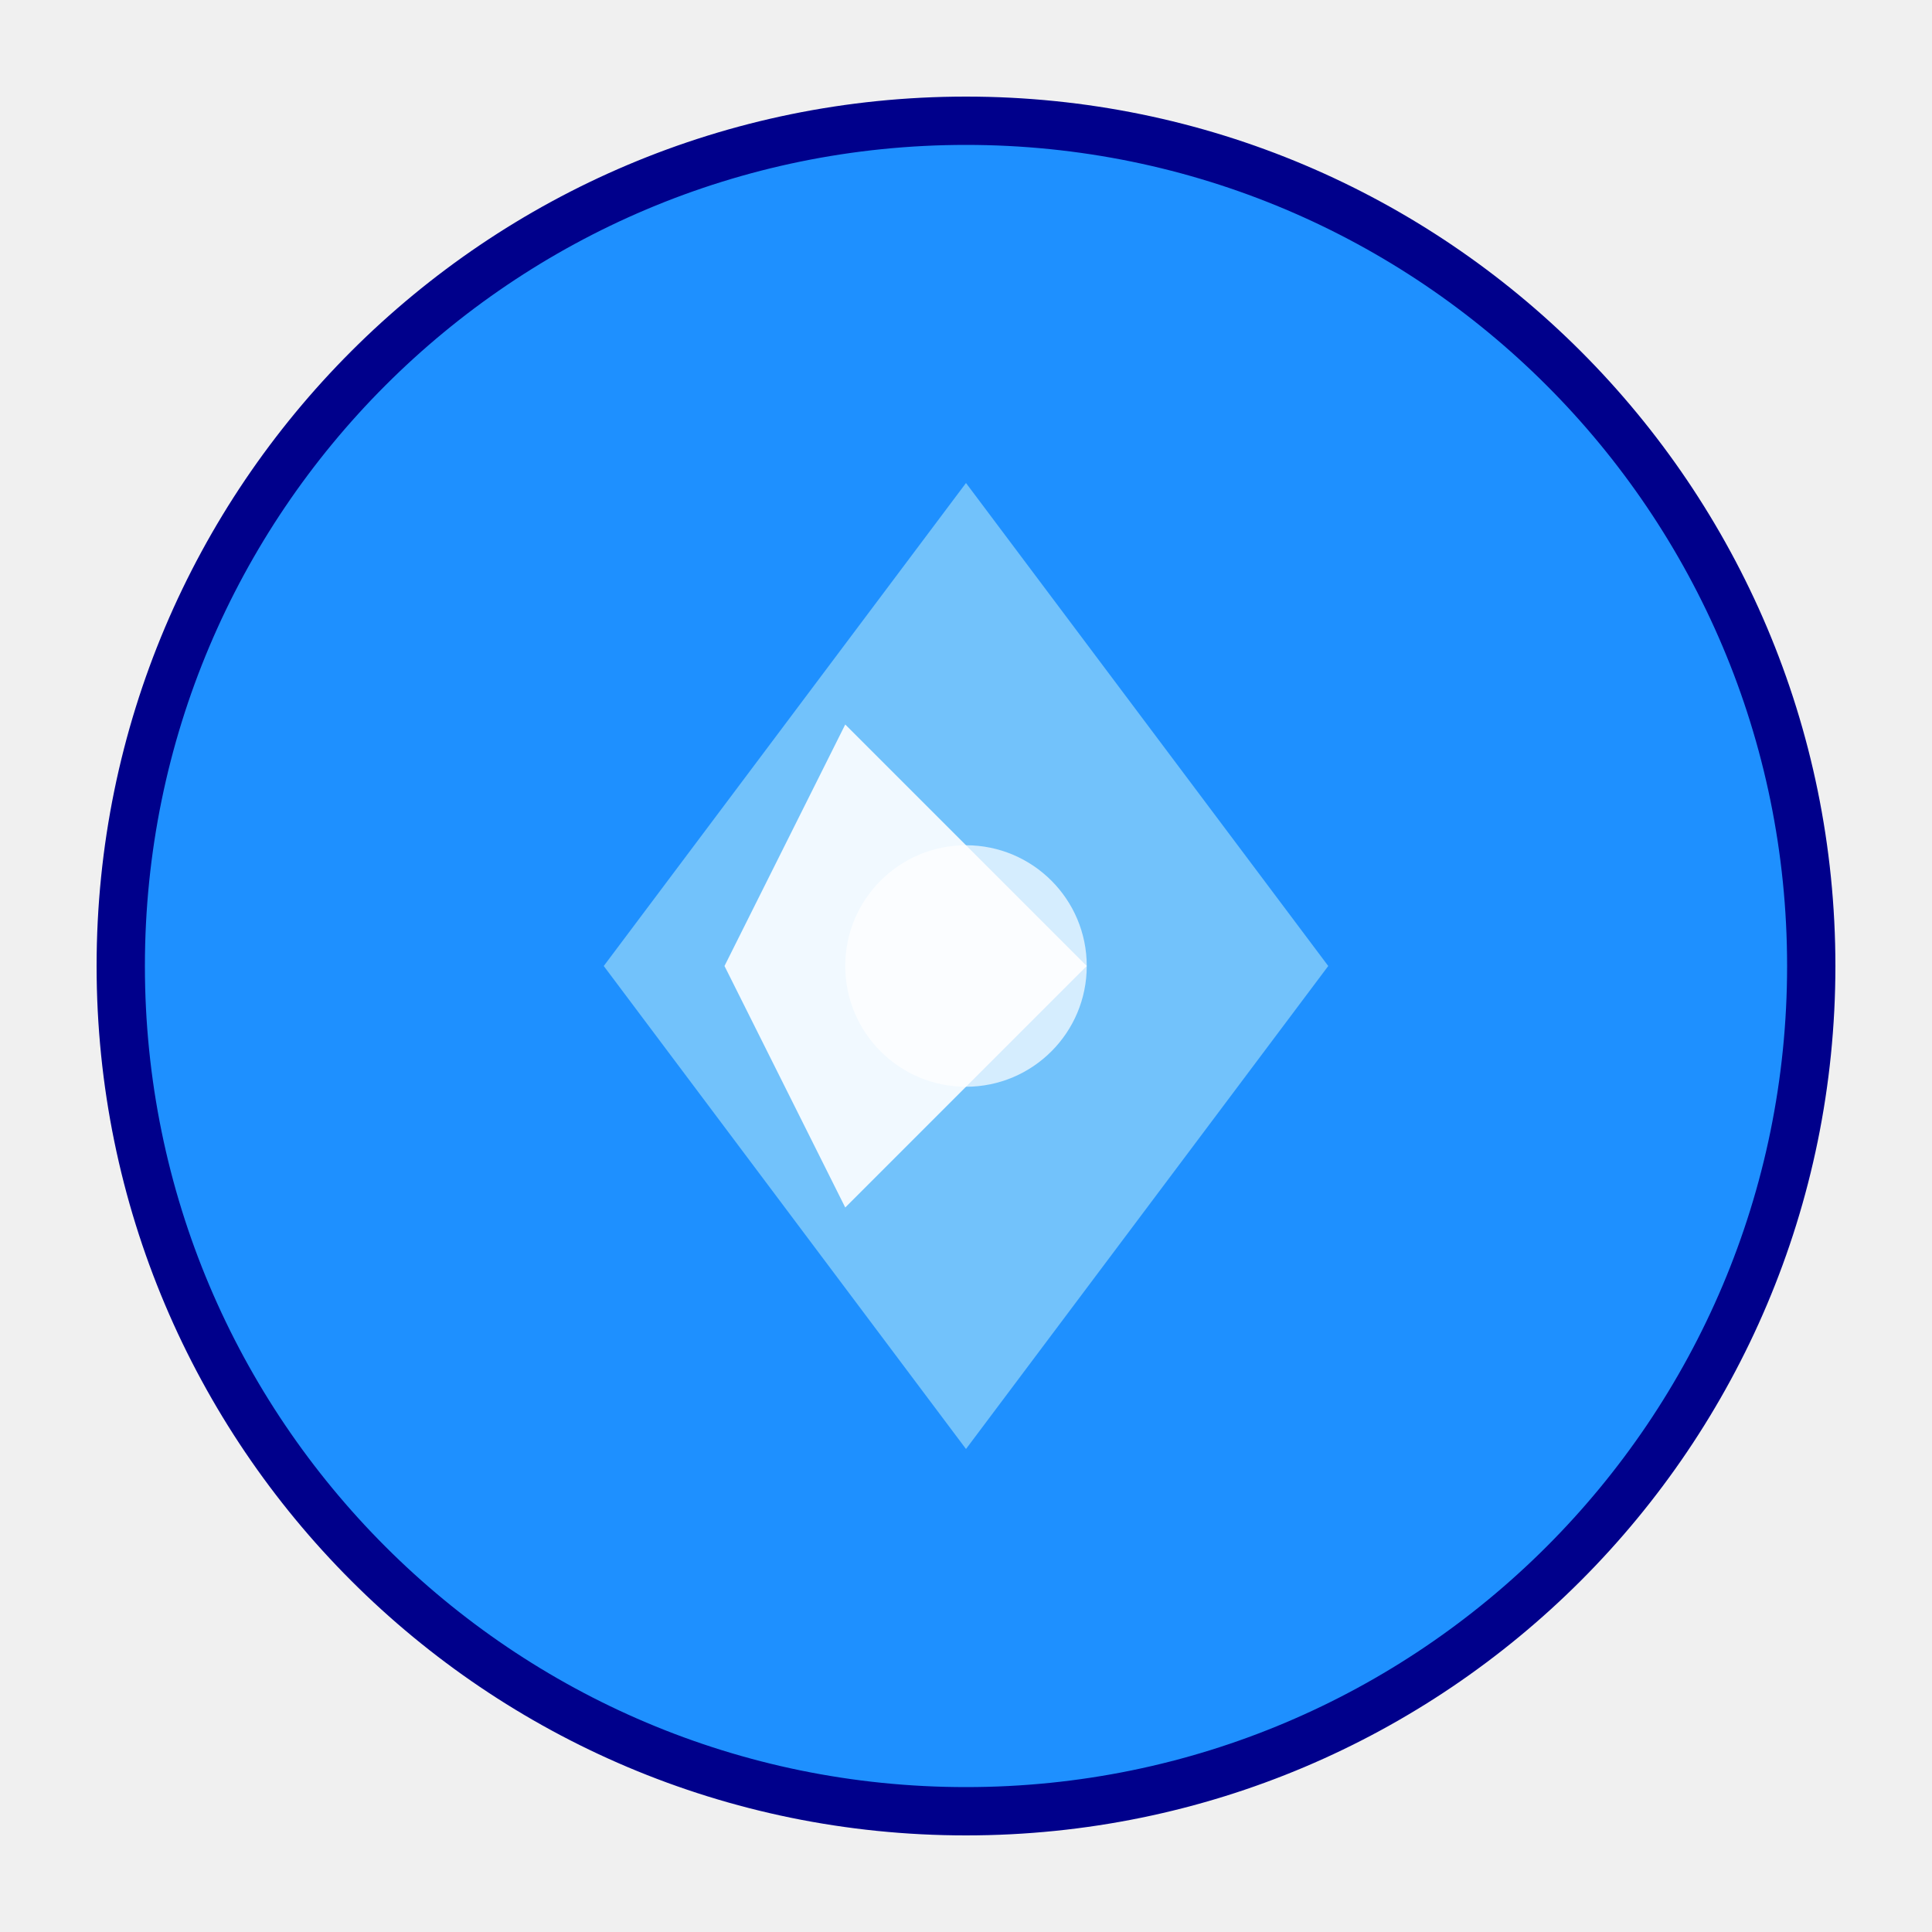
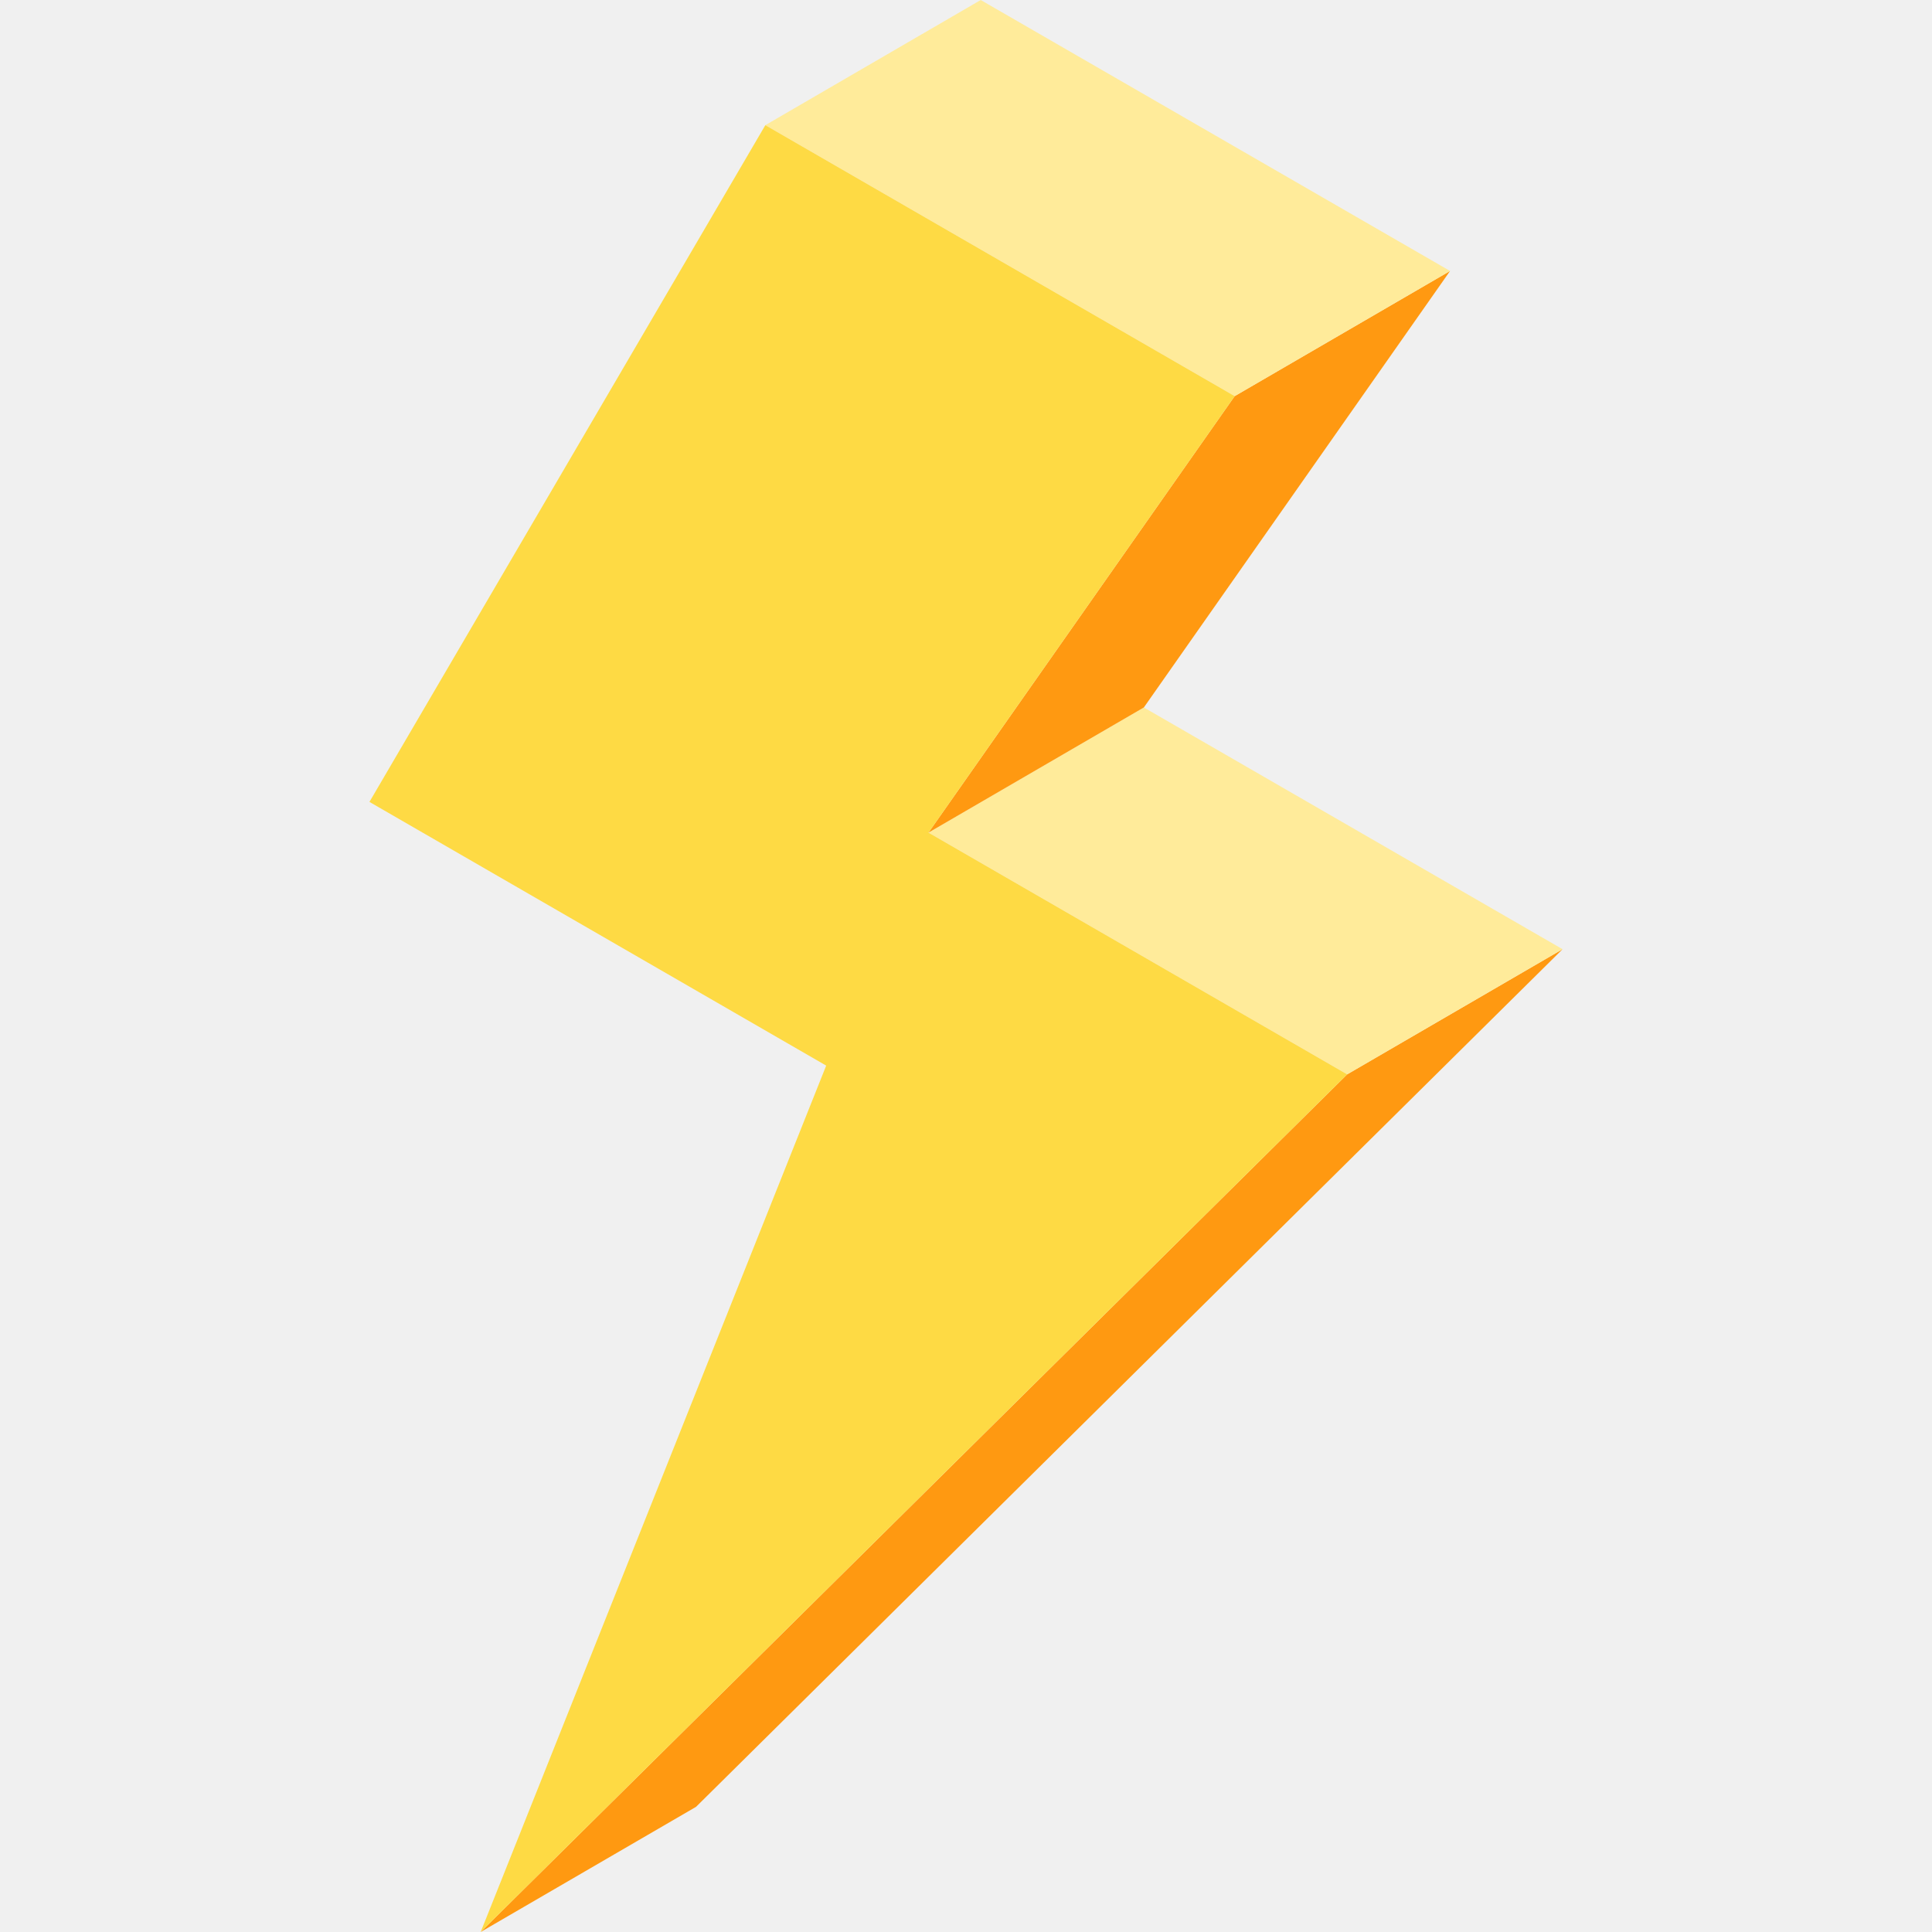
- <svg xmlns="http://www.w3.org/2000/svg" width="80" height="80" viewBox="0 0 80 80">
-   <circle cx="40" cy="40" r="35" fill="#1E90FF" stroke="#00008B" stroke-width="2" />
-   <path d="M40 20 L55 40 L40 60 L25 40 Z" fill="#87CEFA" opacity="0.8" />
-   <path d="M35 30 L45 40 L35 50 L30 40 Z" fill="#FFFFFF" opacity="0.9" />
-   <circle cx="40" cy="40" r="5" fill="#FFFFFF" opacity="0.7" />
+ <svg xmlns="http://www.w3.org/2000/svg" height="800px" width="800px" version="1.1" id="Layer_1" viewBox="0 0 512 512" xml:space="preserve">
+   <g>
+     <polygon style="fill:#FF9911;" points="357.016,284.718 414.093,251.548 184.458,478.831 127.381,512  " />
+     <polygon style="fill:#FFEB9A;" points="246.056,220.655 303.133,187.485 414.093,251.548 357.016,284.718  " />
+     <polygon style="fill:#FF9911;" points="327.203,104.979 384.28,71.81 303.133,187.485 246.056,220.655  " />
+     <polygon style="fill:#FFEB9A;" points="202.824,33.17 259.902,0 384.28,71.81 327.203,104.979  " />
+     <polygon style="fill:#FEDA44;" points="357.016,284.718 127.381,512 218.95,282.398 97.907,212.514 202.824,33.17 327.203,104.979    246.056,220.655  " />
+   </g>
</svg>
